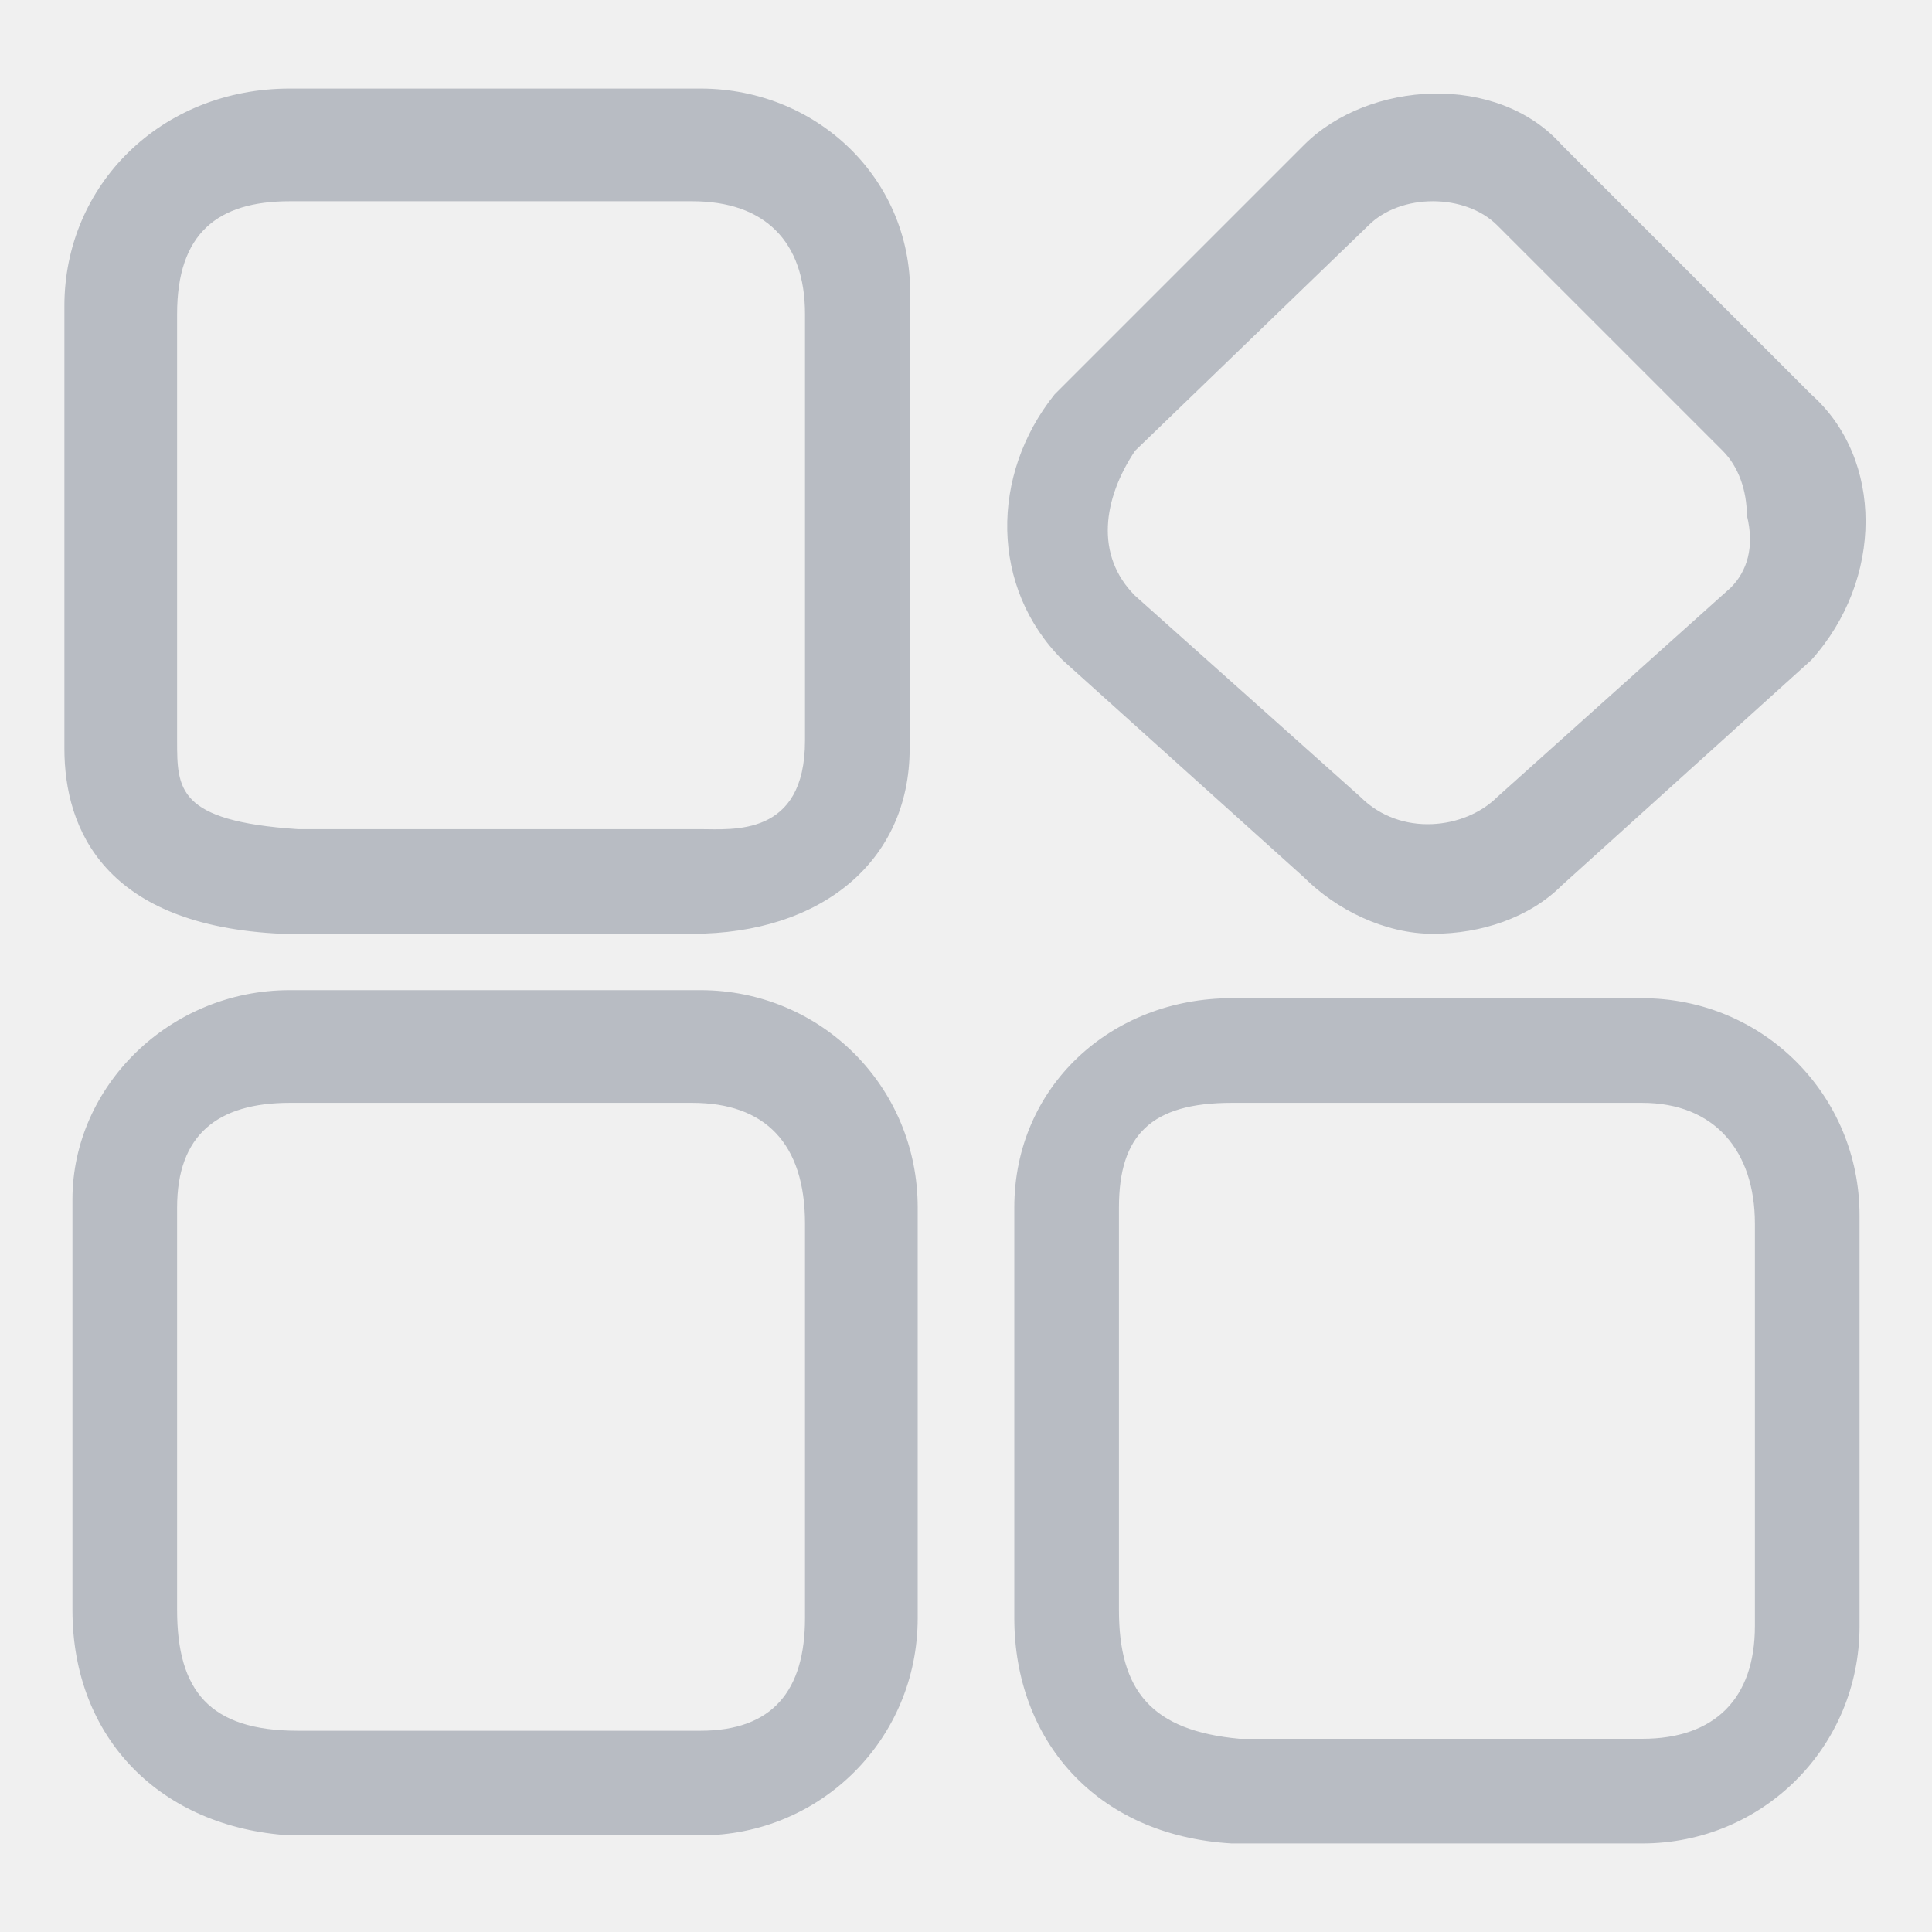
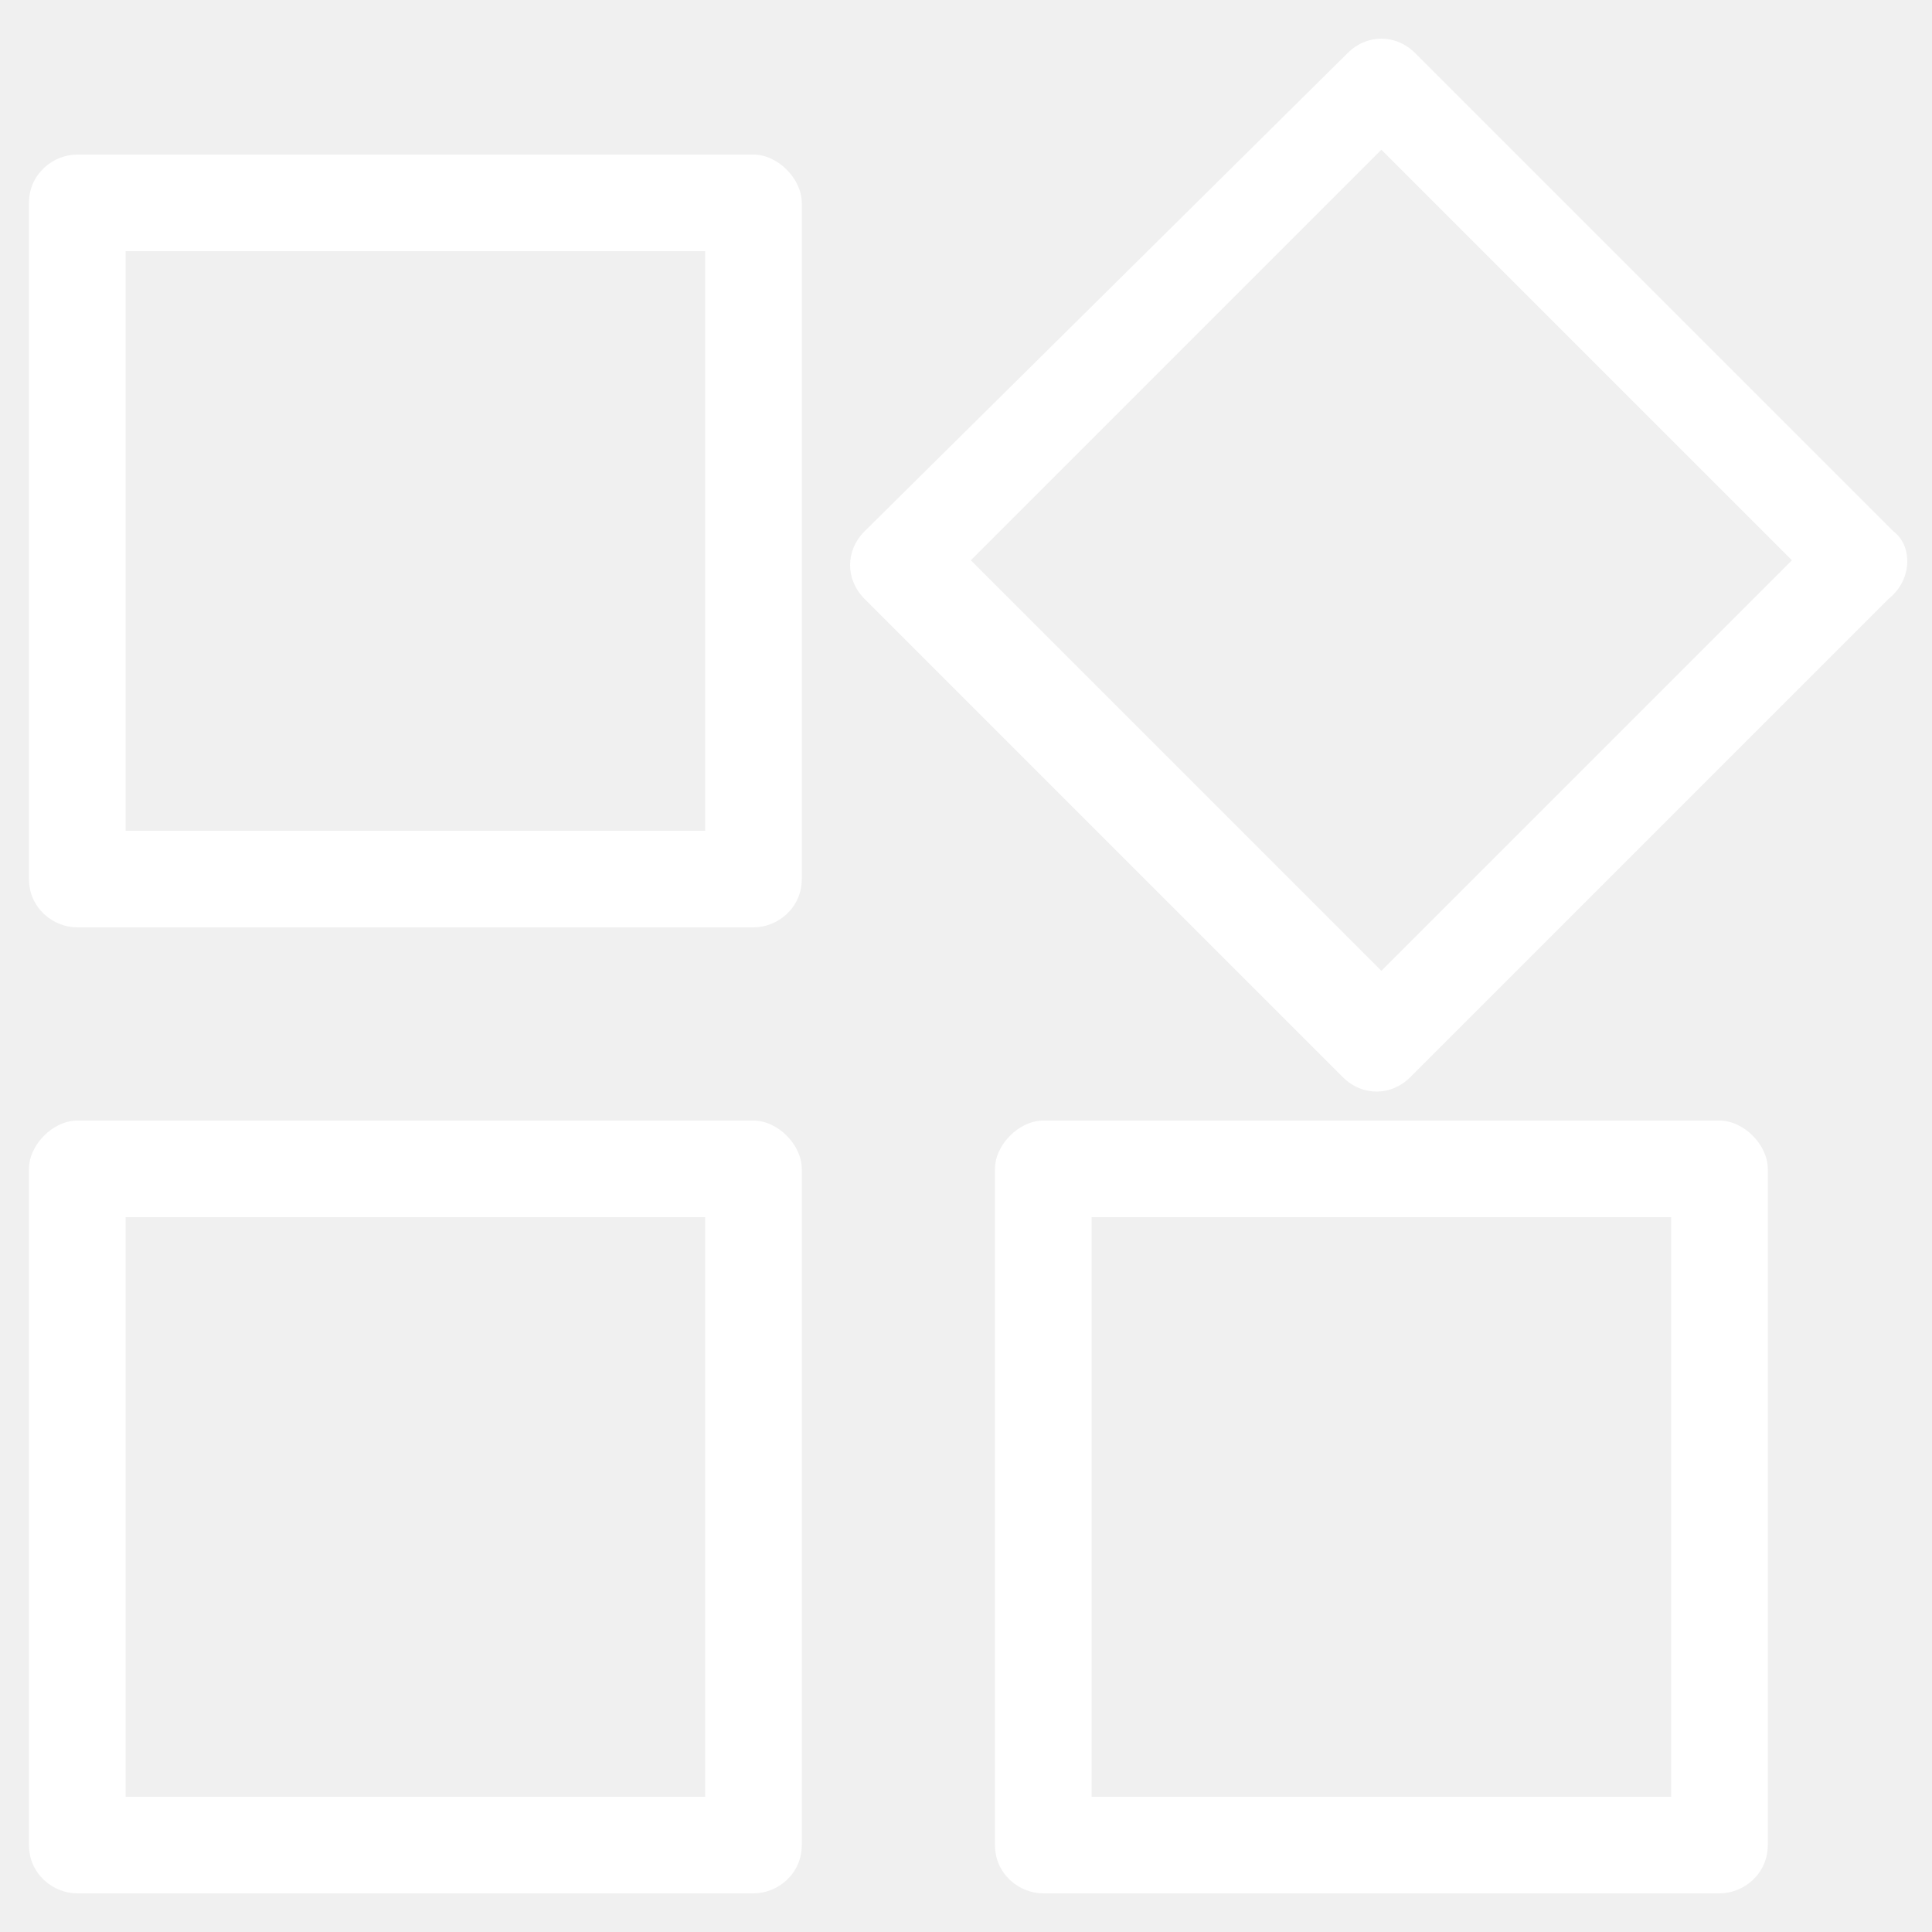
- <svg xmlns="http://www.w3.org/2000/svg" width="200" height="200" viewBox="0 0 200 200" version="1.1">
-   <defs>
-     <style type="text/css">
- @font-face { font-family: ifont; src: url(http://at.alicdn.com/t/font_1442373896_4754455.eot?#iefix) format(embedded-opentype), url(http://at.alicdn.com/t/font_1442373896_4754455.woff) format(woff), url(http://at.alicdn.com/t/font_1442373896_4754455.ttf) format(truetype), url(http://at.alicdn.com/t/font_1442373896_4754455.svg#ifont) format(svg); }
- 
+ <svg xmlns="http://www.w3.org/2000/svg" version="1.1" id="图层_1" x="0px" y="0px" viewBox="-277 400.9 40 40" style="enable-background:new -277 400.9 40 40;" xml:space="preserve">
+   <style type="text/css">
+ 	.st0{fill:#FFFFFF;}
</style>
-   </defs>
-   <g class="transform-group">
-     <g transform="scale(0.1953125, 0.1953125)">
-       <path d="M371.2 524.8 153.6 524.8c-64 0-115.2 51.2-115.2 110.933L38.4 853.333c0 68.267 46.933 115.2 115.2 119.467l217.6 0c64 0 115.2-51.2 115.2-115.2L486.4 640C486.4 576 435.2 524.8 371.2 524.8zM426.667 857.6c0 38.4-17.067 59.733-55.467 59.733l-213.333 0c-46.933 0-64-21.333-64-64l0-213.333c0-38.4 21.333-55.467 59.733-55.467l213.333 0c38.4 0 59.733 21.333 59.733 64L426.667 857.6 426.667 857.6zM371.2 46.933 153.6 46.933C85.333 46.933 34.133 98.133 34.133 162.133l0 234.667c0 42.667 21.333 93.867 115.2 98.133l217.6 0c68.267 0 115.2-38.4 115.2-98.133L482.133 162.133C486.4 98.133 435.2 46.933 371.2 46.933zM426.667 392.533c0 51.2-38.4 46.933-55.467 46.933l-213.333 0c-64-4.267-64-21.333-64-46.933L93.867 166.4c0-42.667 21.333-59.733 59.733-59.733l213.333 0C405.333 106.667 426.667 128 426.667 166.4L426.667 392.533 426.667 392.533zM960 209.067l-132.267-132.267c-34.133-38.4-102.4-34.133-136.533 0l-132.267 132.267c-34.133 42.667-34.133 102.4 4.267 140.8l128 115.2c17.067 17.067 42.667 29.867 68.267 29.867s51.2-8.533 68.267-25.6l132.267-119.467C998.4 307.2 998.4 243.2 960 209.067zM917.333 311.467l-123.733 110.933c-17.067 17.067-51.2 21.333-72.533 0l-119.467-106.667c-21.333-21.333-17.067-51.2 0-76.8L725.333 119.467c8.533-8.533 21.333-12.8 34.133-12.8s25.6 4.267 34.133 12.8l119.467 119.467c8.533 8.533 12.8 21.333 12.8 34.133C930.133 290.133 925.867 302.933 917.333 311.467zM870.4 977.067l-217.6 0c-72.533-4.267-115.2-55.467-115.2-119.467L537.6 640c0-64 51.2-110.933 115.2-110.933l217.6 0c64 0 115.2 51.2 115.2 115.2l0 217.6C985.6 925.867 934.4 977.067 870.4 977.067zM652.8 584.533c-42.667 0-59.733 17.067-59.733 55.467l0 213.333c0 42.667 17.067 64 64 68.267l213.333 0c38.4 0 59.733-21.333 59.733-59.733l0-213.333c0-38.4-21.333-64-59.733-64C870.4 584.533 652.8 584.533 652.8 584.533z" fill="#b8bcc3" />
+   <g>
+     <g id="XMLID_39_">
+       <g id="XMLID_60_">
+         <path id="XMLID_61_" class="st0" d="M-261.4,404.1h-14c-0.5,0-1,0.4-1,1v14c0,0.6,0.5,1,1,1h14c0.5,0,1-0.4,1-1v-14     C-260.4,404.6-260.9,404.1-261.4,404.1z M-262.4,418.1h-12v-12h12V418.1z" />
+       </g>
+     </g>
+     <g id="XMLID_31_">
+       <g id="XMLID_55_">
+         <path id="XMLID_56_" class="st0" d="M-261.4,424.1h-14c-0.5,0-1,0.5-1,1v14c0,0.6,0.5,1,1,1h14c0.5,0,1-0.4,1-1v-14     C-260.4,424.6-260.9,424.1-261.4,424.1z M-262.4,438.1h-12v-12h12V438.1z" />
+       </g>
+     </g>
+     <g id="XMLID_23_">
+       <g id="XMLID_50_">
+         <path id="XMLID_51_" class="st0" d="M-241.4,424.1h-14c-0.5,0-1,0.5-1,1v14c0,0.6,0.5,1,1,1h14c0.5,0,1-0.4,1-1v-14     C-240.4,424.6-240.9,424.1-241.4,424.1z M-242.4,438.1h-12v-12h12V438.1z" />
+       </g>
+     </g>
+     <g id="XMLID_3_">
+       <g id="XMLID_45_">
+         <path id="XMLID_46_" class="st0" d="M-237.8,411.9l-9.9-9.9c-0.4-0.4-1-0.4-1.4,0l-10,9.9c-0.4,0.4-0.4,1,0,1.4l9.9,9.9     c0.4,0.4,1,0.4,1.4,0l9.9-9.9C-237.4,412.9-237.4,412.2-237.8,411.9z M-248.4,421l-8.5-8.5l8.5-8.5l8.5,8.5L-248.4,421z" />
+       </g>
    </g>
  </g>
</svg>
